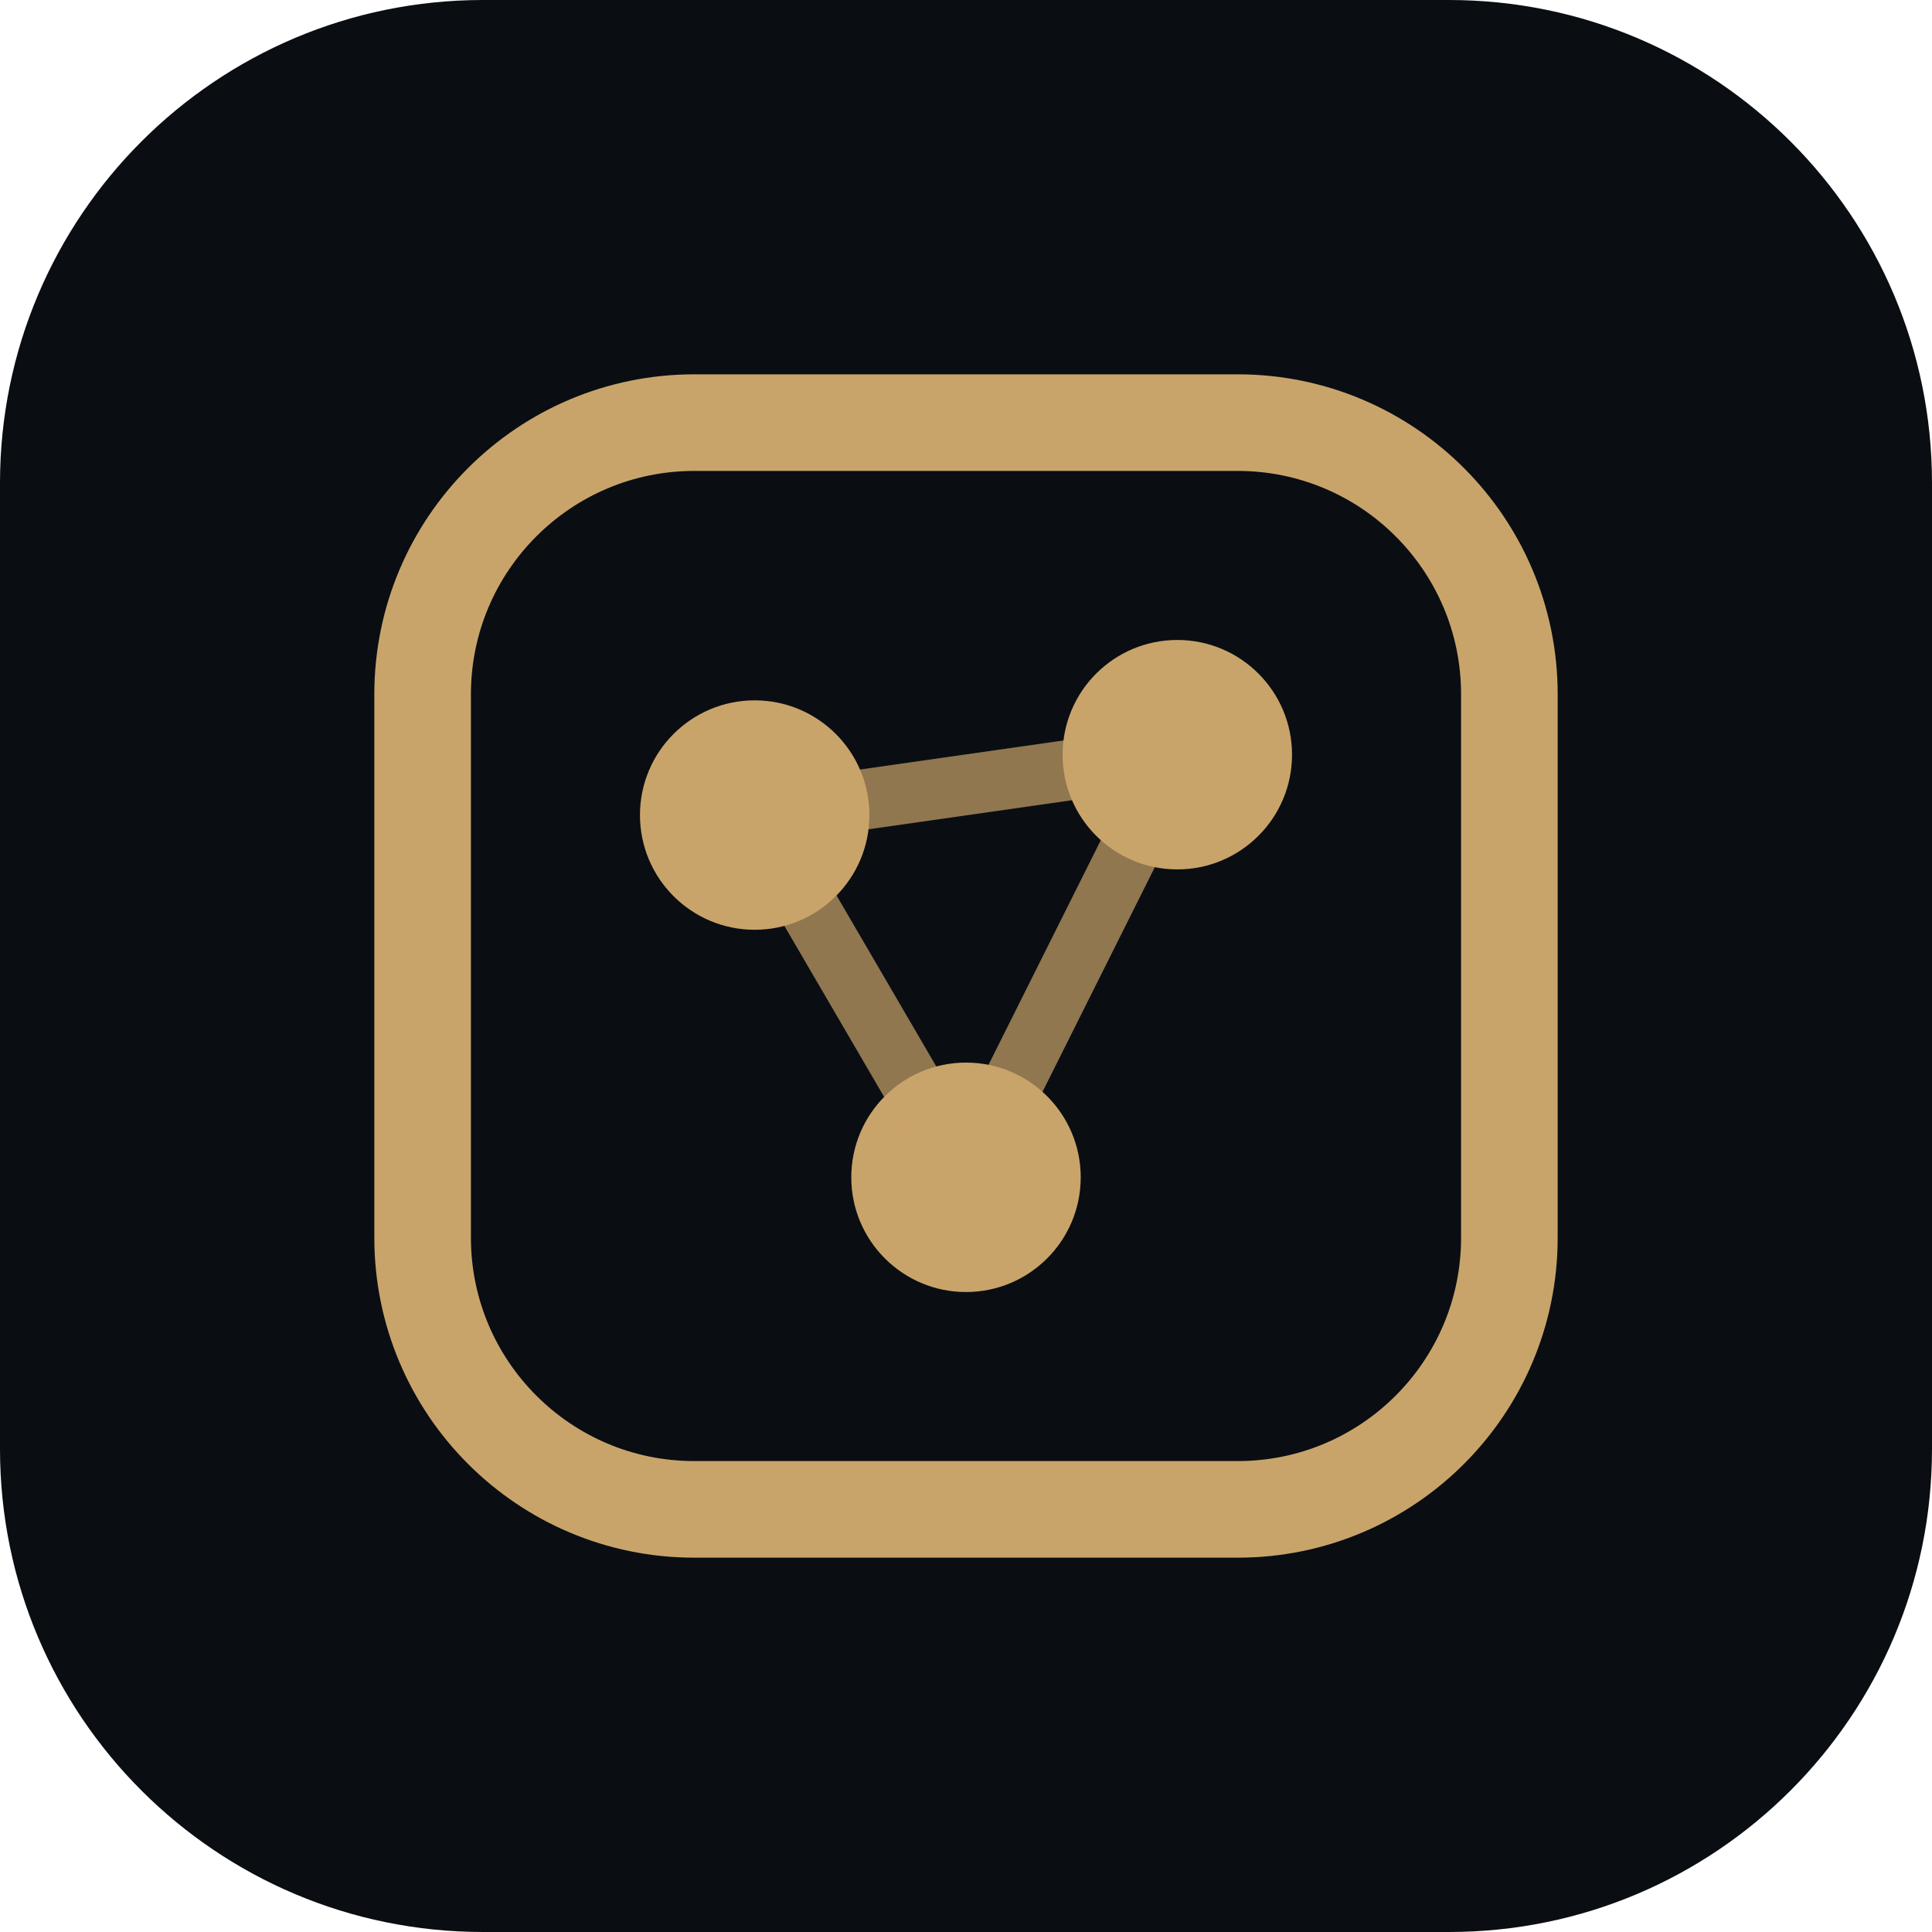
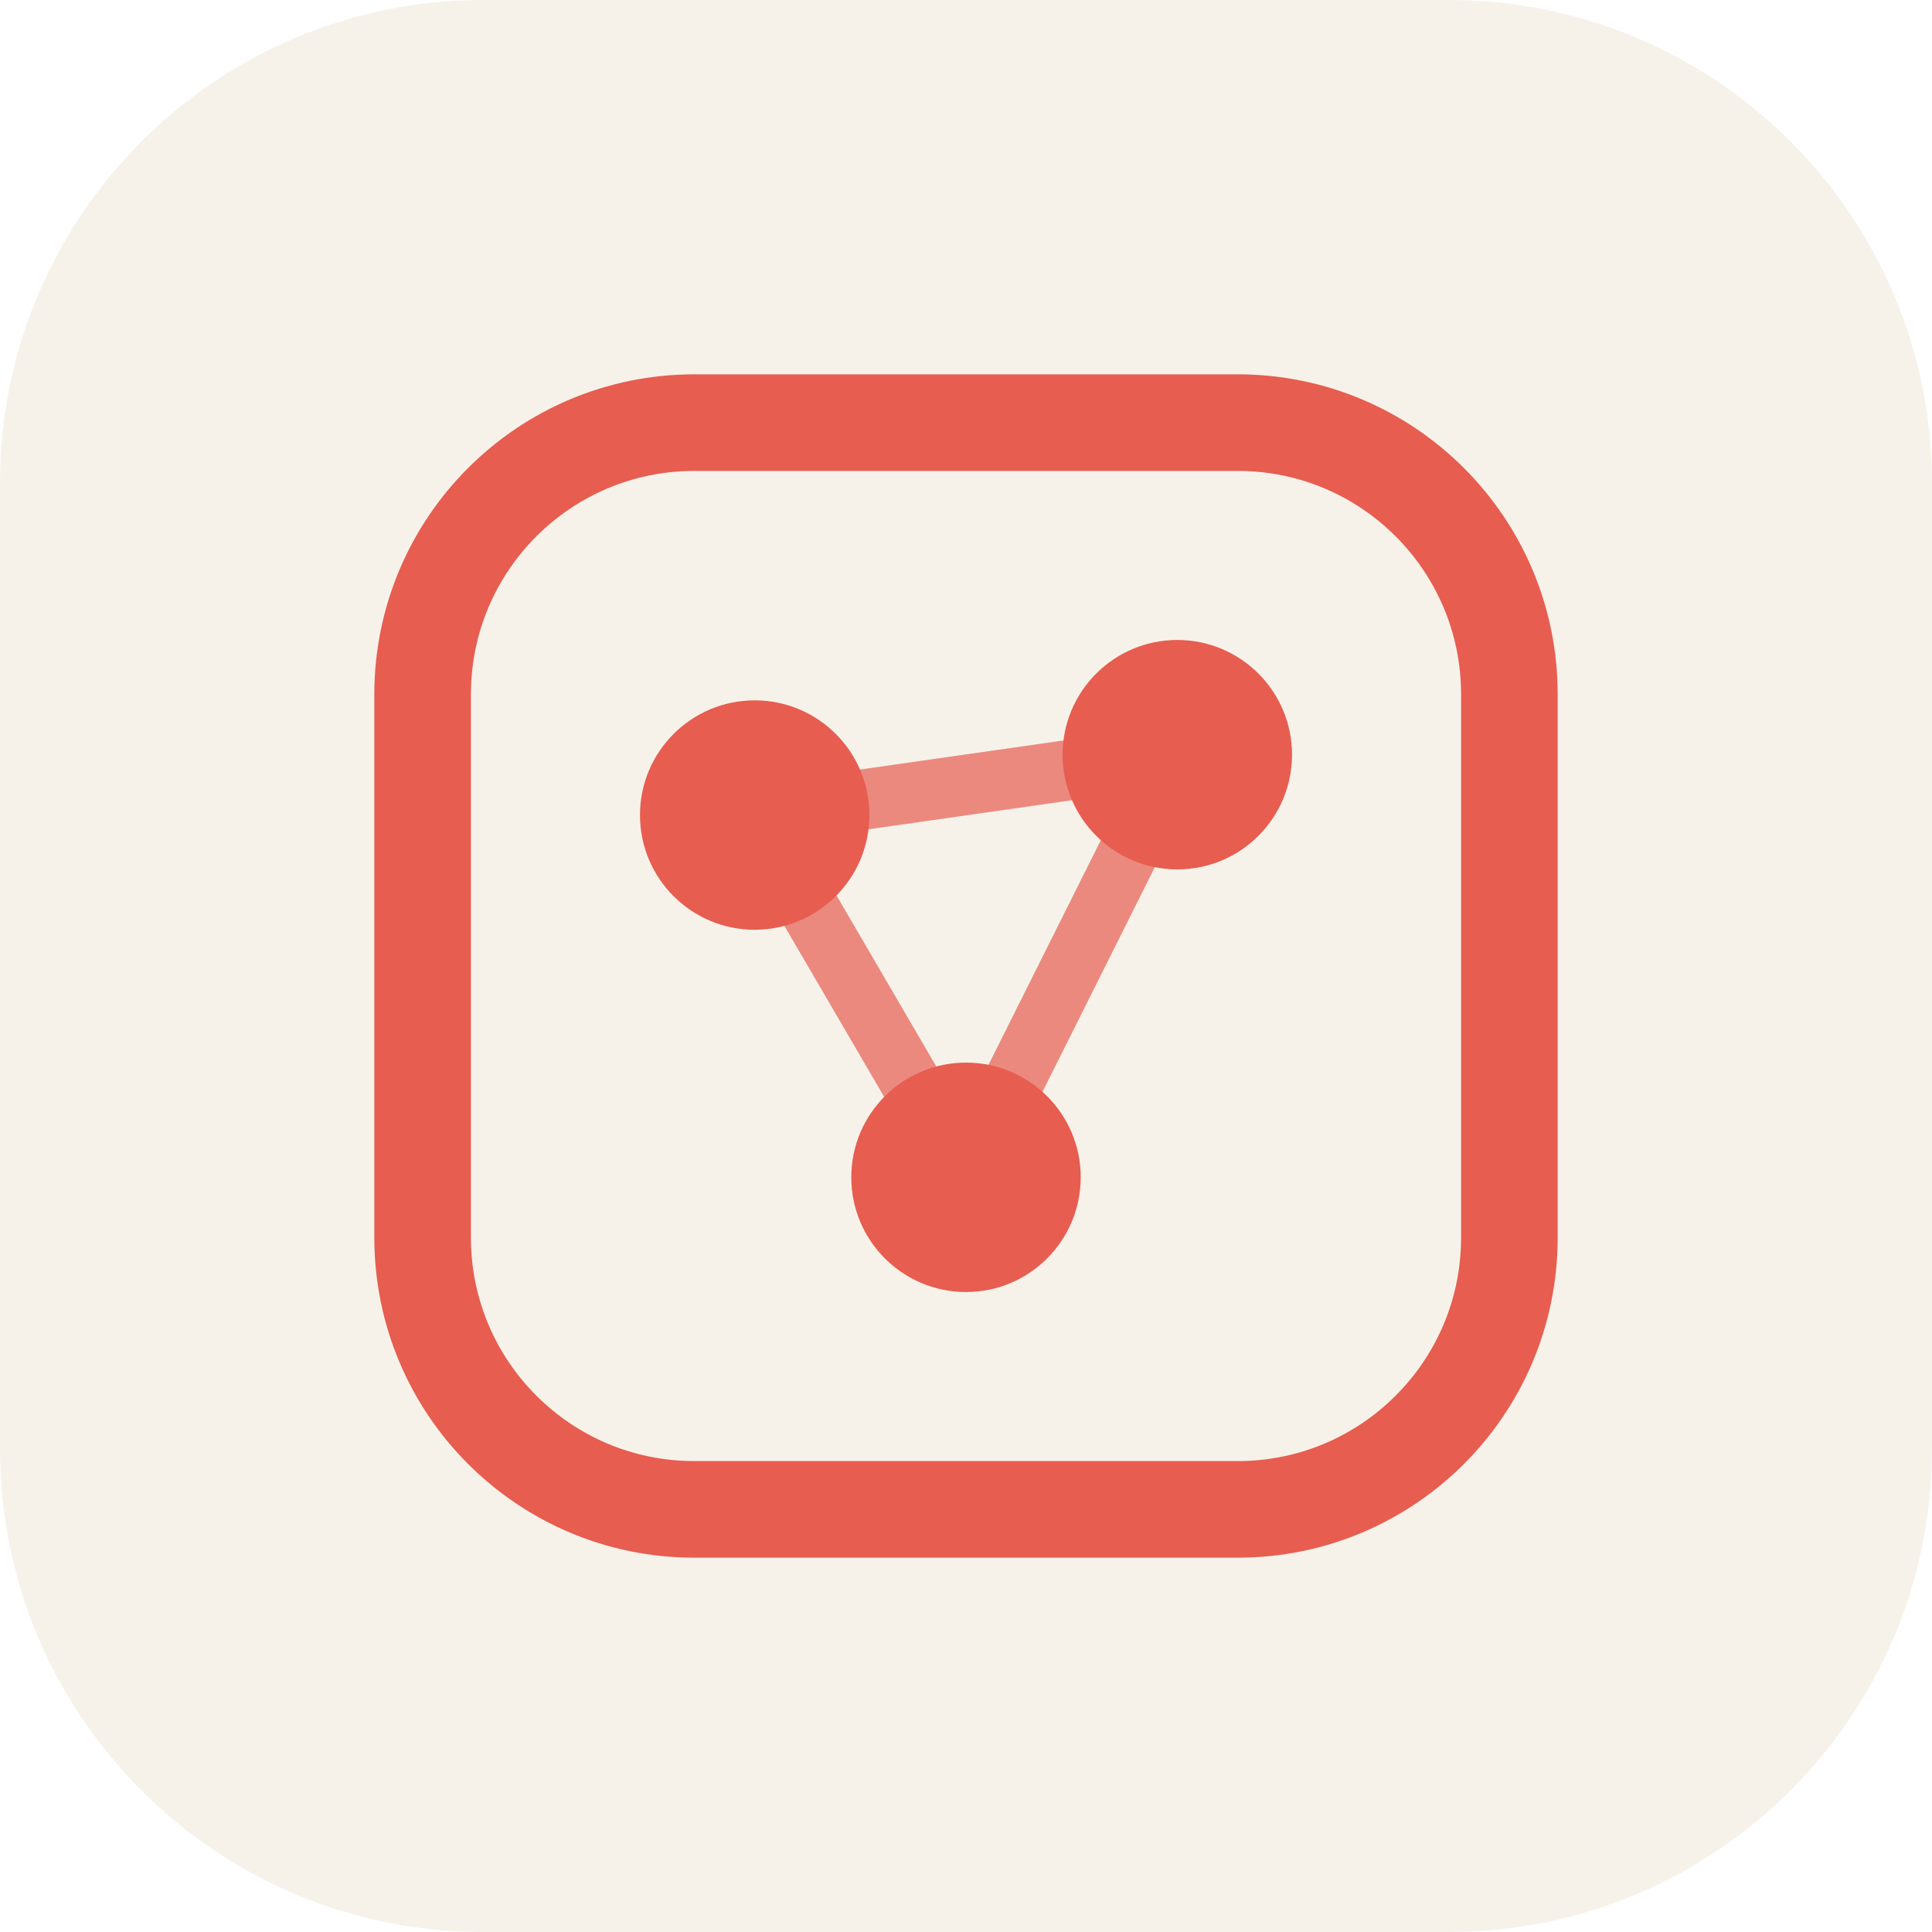
<svg xmlns="http://www.w3.org/2000/svg" viewBox="0 0 32 32">
-   <rect width="32" height="32" rx="8" fill="#0a0e13" />
-   <rect x="7" y="7" width="18" height="18" rx="4.5" fill="none" stroke="#c9a46a" stroke-width="1.6" />
-   <circle cx="12.5" cy="13.5" r="1.9" fill="#c9a46a" />
-   <circle cx="19.5" cy="12.5" r="1.9" fill="#c9a46a" />
-   <circle cx="16" cy="19.5" r="1.9" fill="#c9a46a" />
-   <path d="M12.5 13.5L19.5 12.5L16 19.5Z" fill="none" stroke="#c9a46a" stroke-width="1" opacity=".7" />
+   <rect width="32" height="32" rx="8" fill="#f6f2ea" />
+   <rect x="7" y="7" width="18" height="18" rx="4.5" fill="none" stroke="#e75d50" stroke-width="1.6" />
+   <circle cx="12.5" cy="13.5" r="1.9" fill="#e75d50" />
+   <circle cx="19.5" cy="12.5" r="1.9" fill="#e75d50" />
+   <circle cx="16" cy="19.5" r="1.9" fill="#e75d50" />
+   <path d="M12.5 13.5L19.5 12.5L16 19.5Z" fill="none" stroke="#e75d50" stroke-width="1" opacity=".7" />
</svg>
